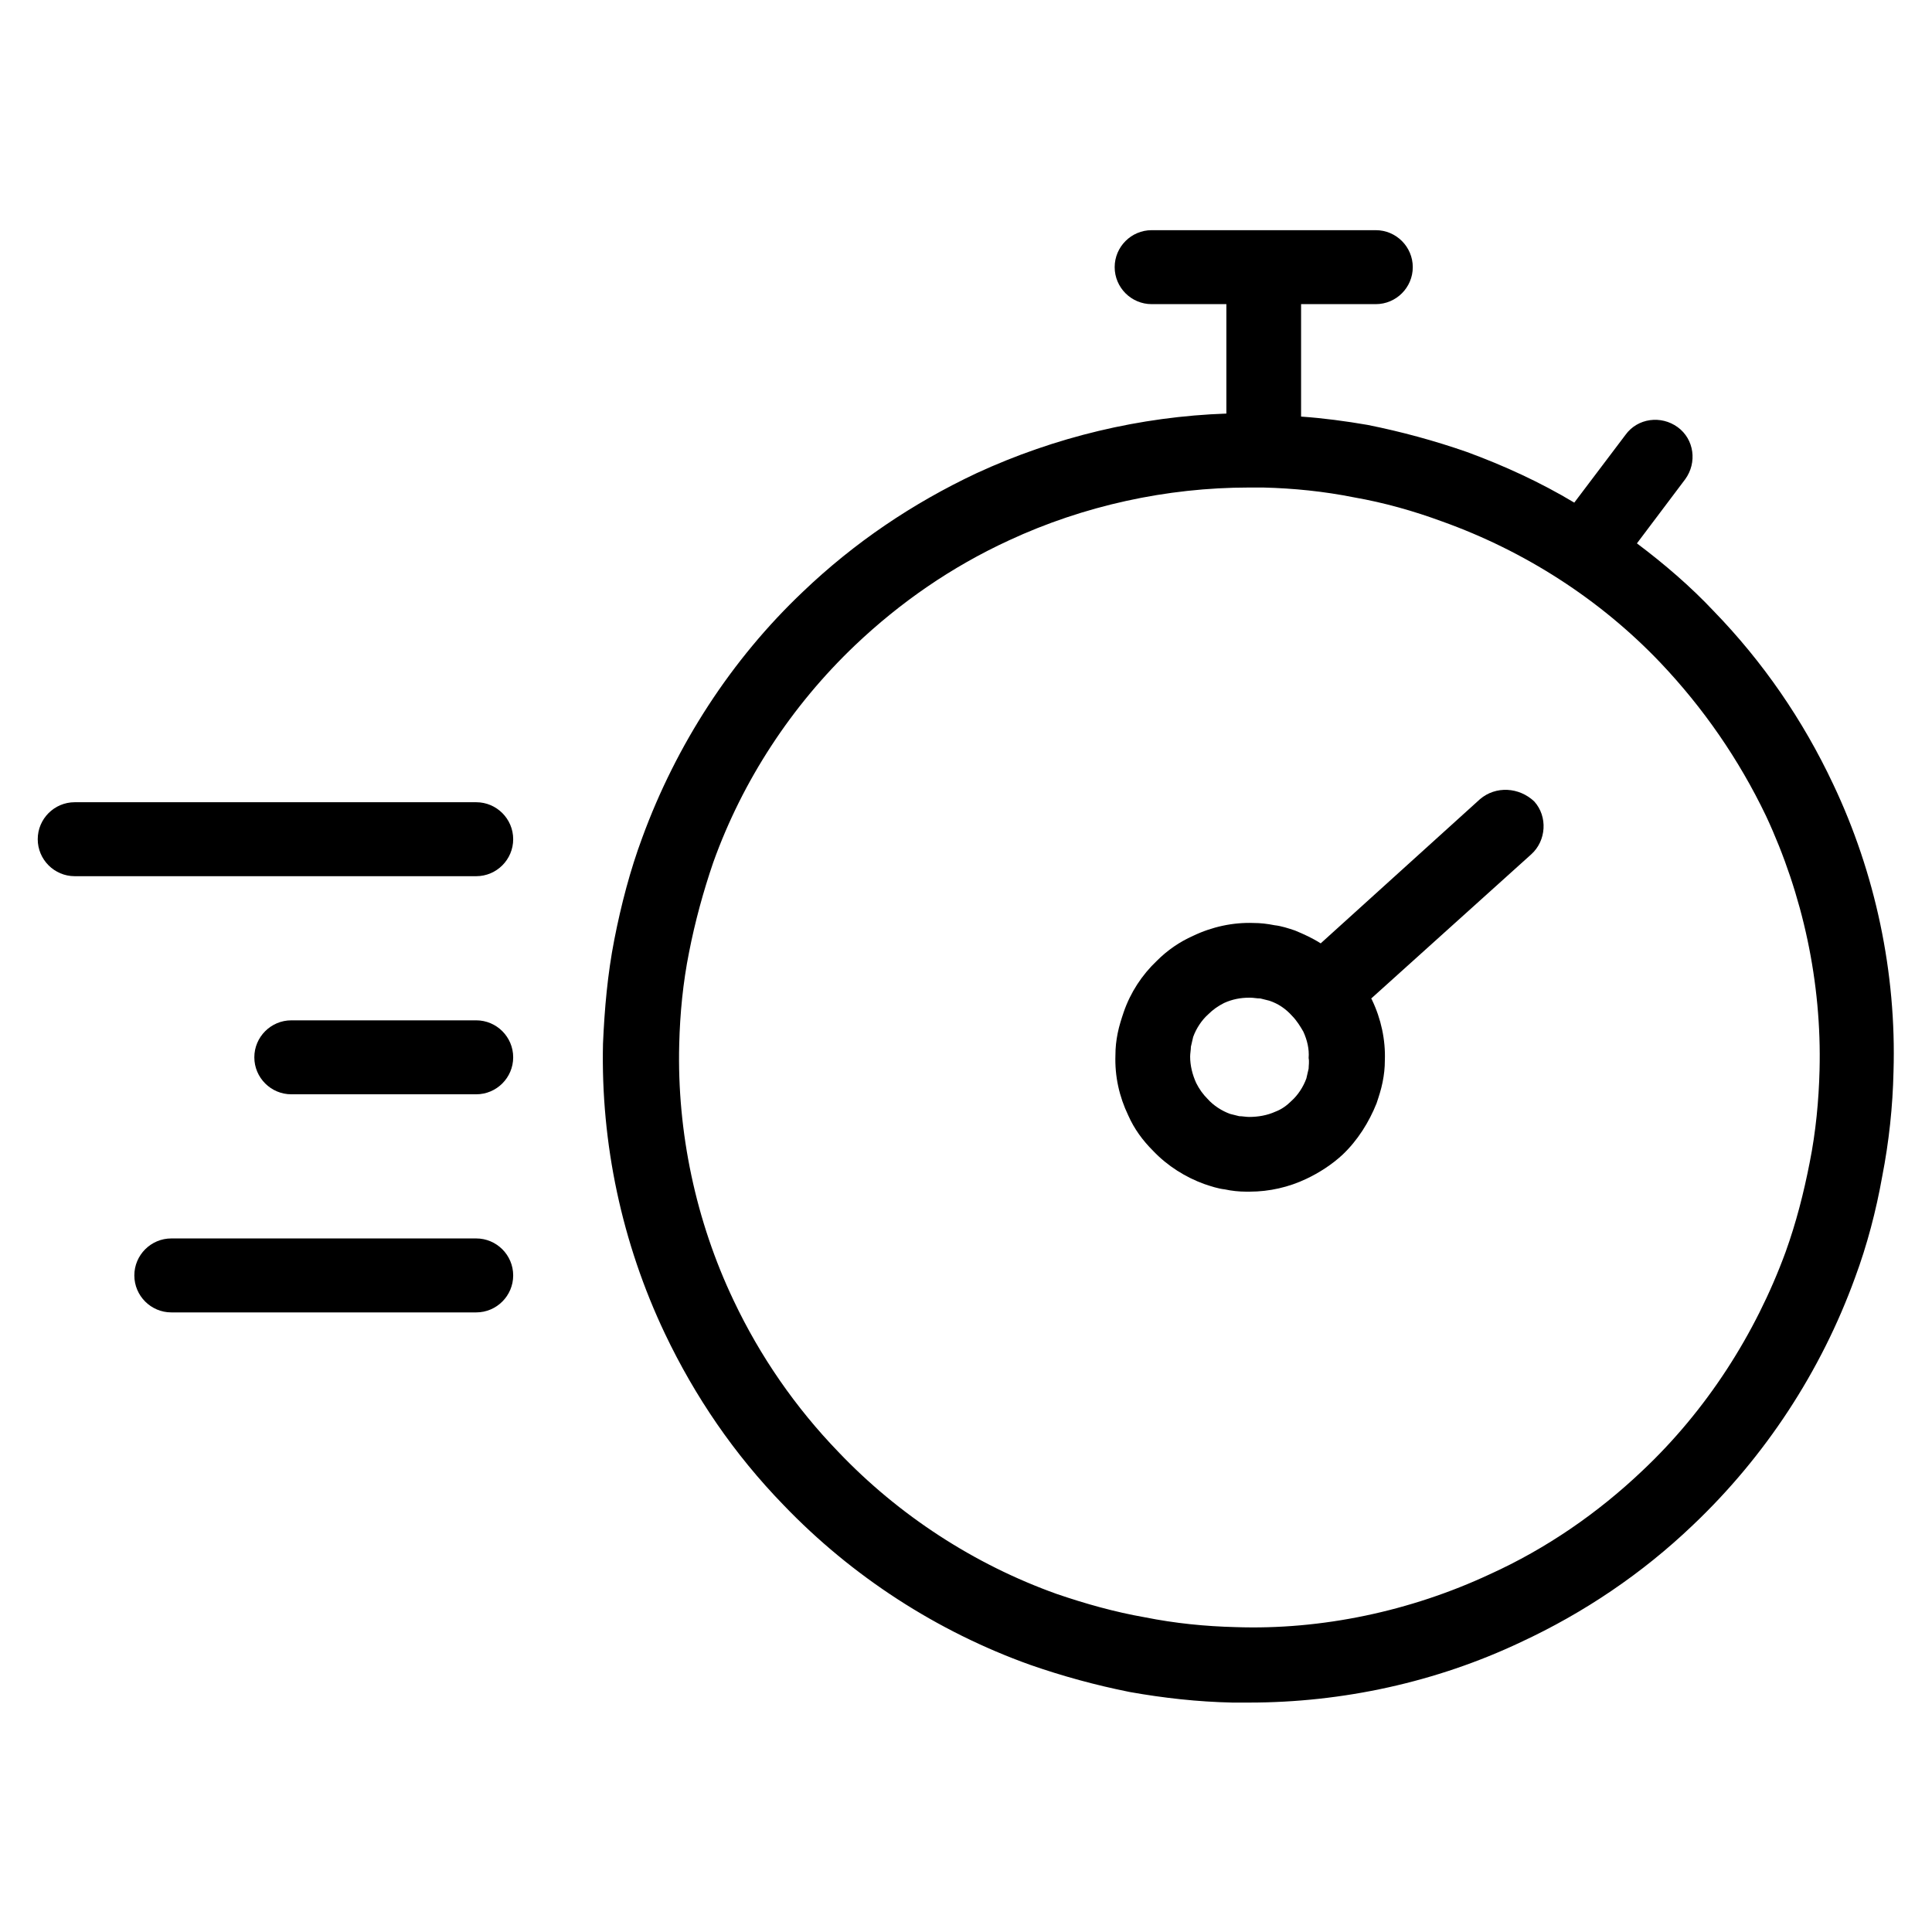
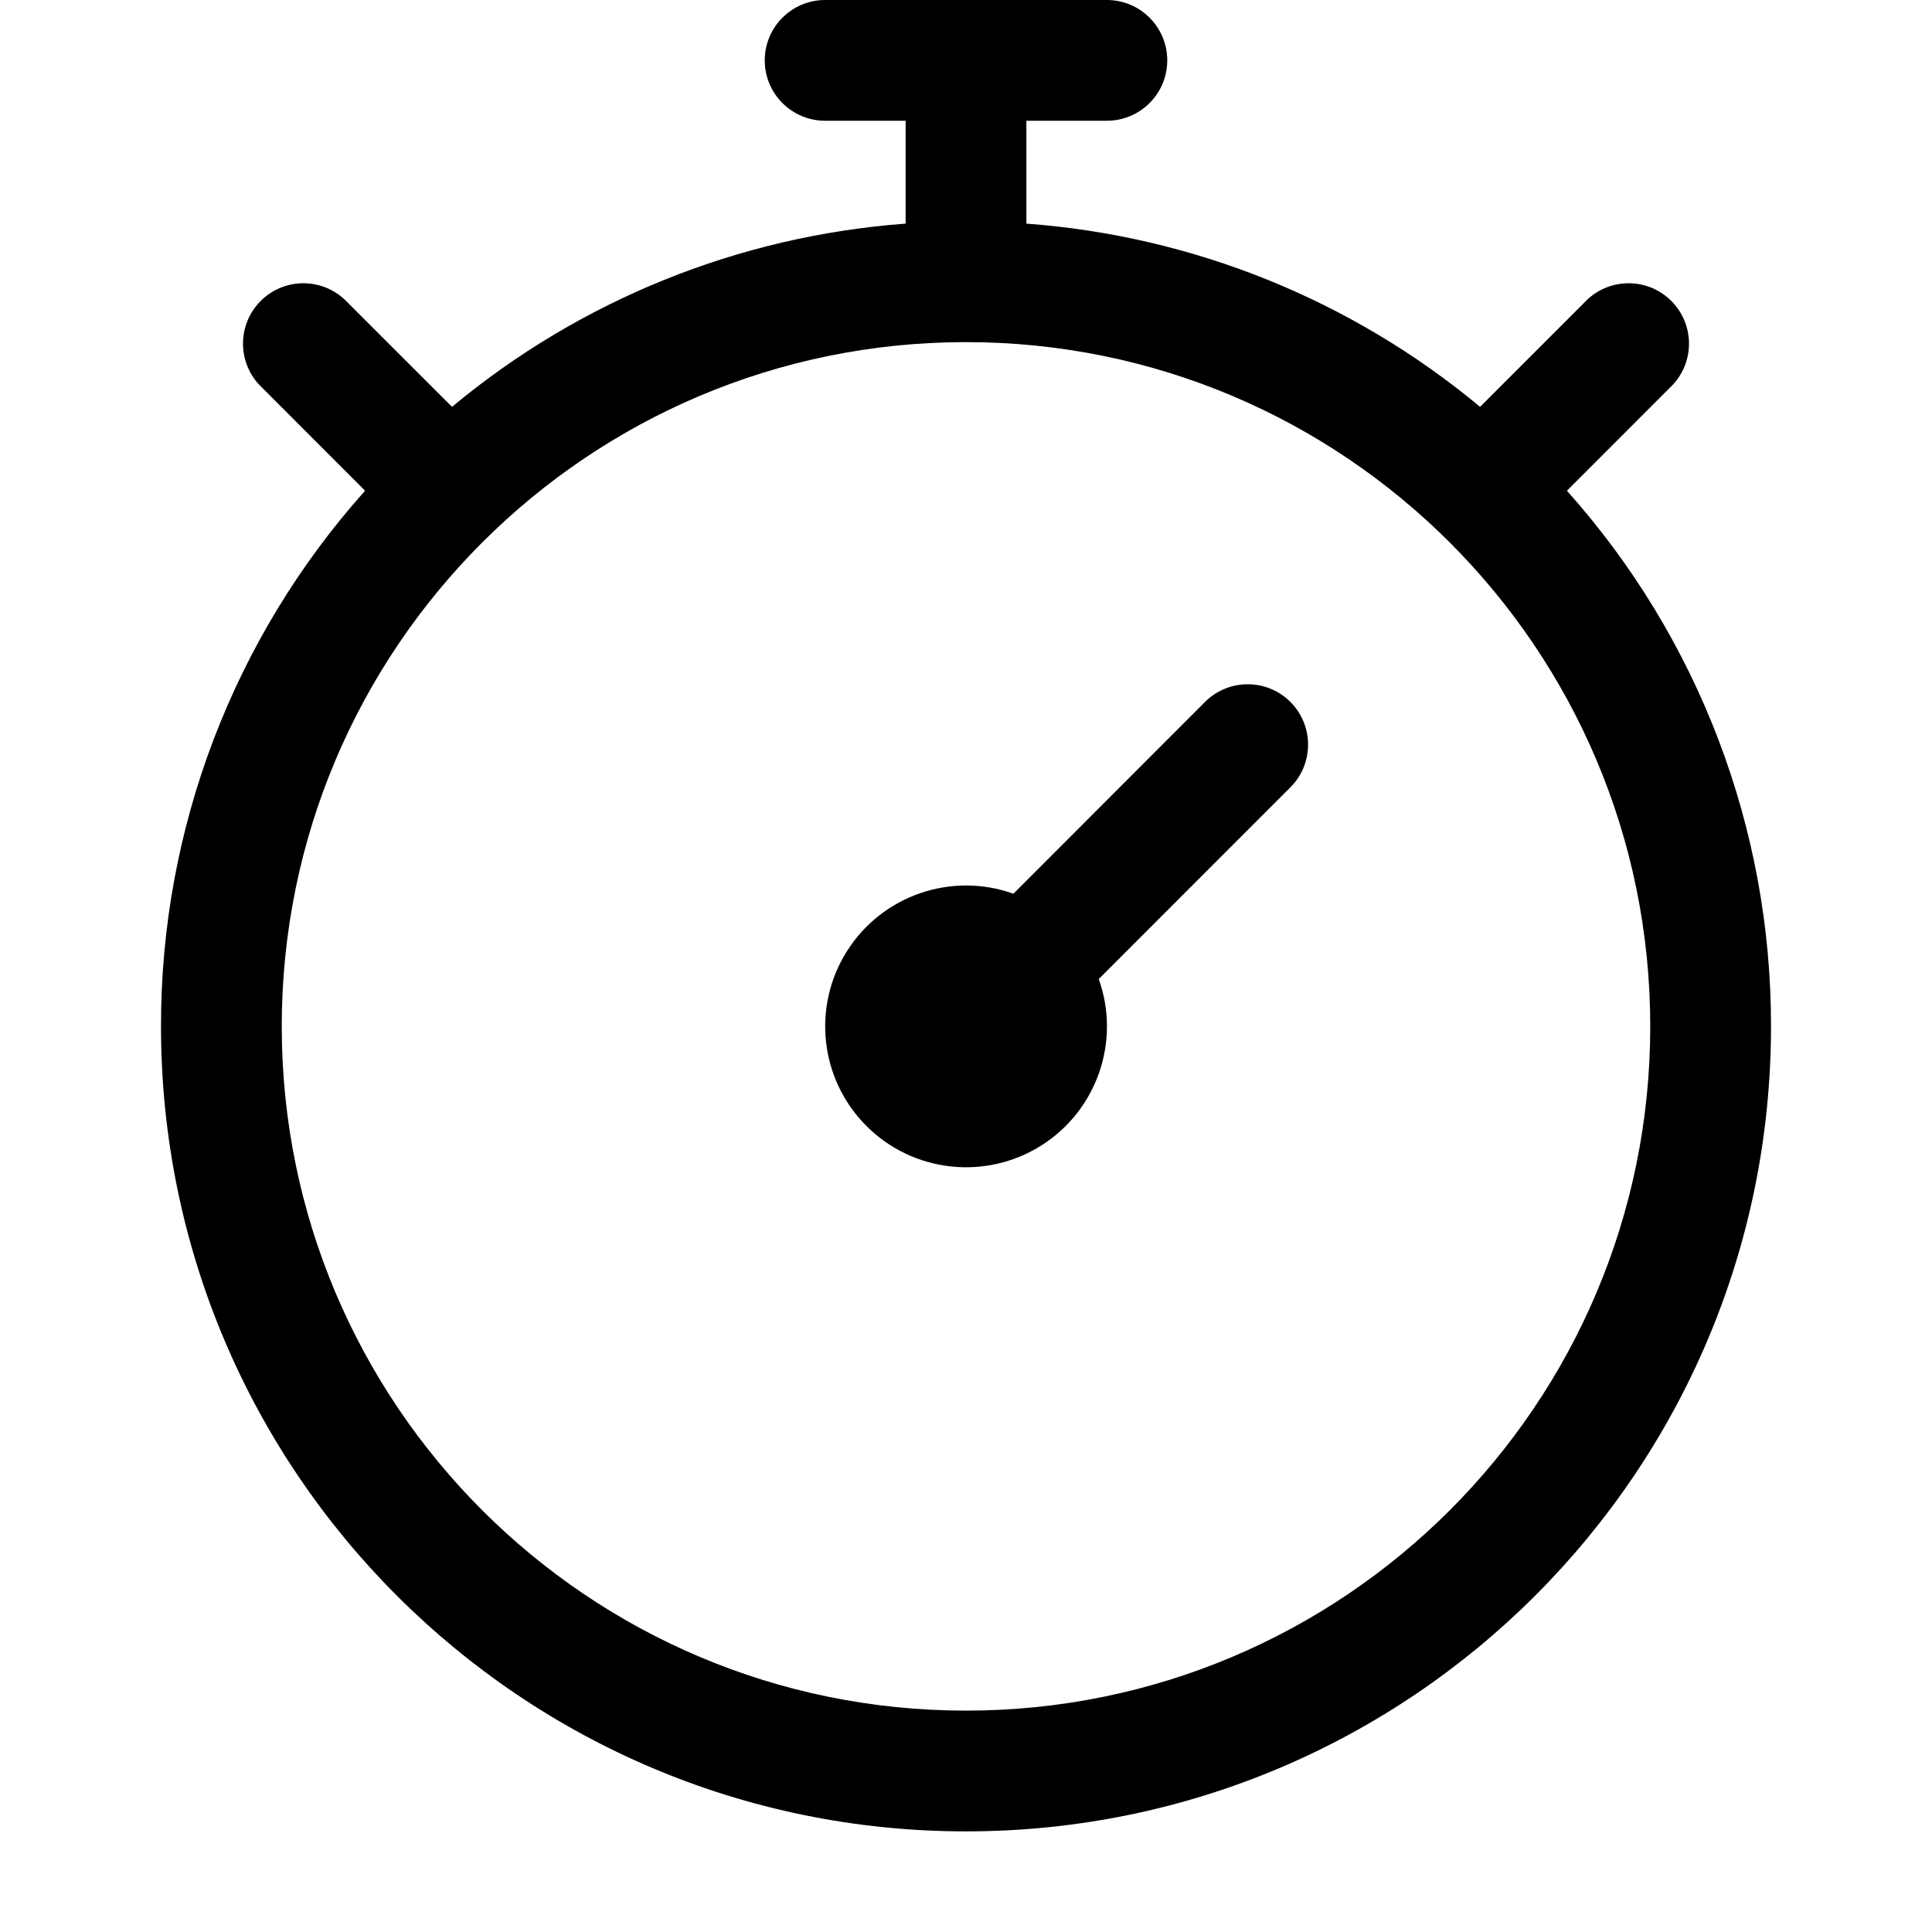
- <svg xmlns="http://www.w3.org/2000/svg" fill="#000000" width="800px" height="800px" viewBox="0 0 256 256" id="Layer_1" version="1.1" xml:space="preserve">
-   <g>
-     <path d="M63.1,106.3H9.9c-2.7,0-4.9,2.2-4.9,4.9c0,2.7,2.2,4.9,4.9,4.9h53.2c2.7,0,4.9-2.2,4.9-4.9C68,108.5,65.8,106.3,63.1,106.3   z" />
-     <path d="M63.1,135.2H38.6c-2.7,0-4.9,2.2-4.9,4.9c0,2.7,2.2,4.9,4.9,4.9h24.5c2.7,0,4.9-2.2,4.9-4.9   C68,137.4,65.8,135.2,63.1,135.2z" />
-     <path d="M63.1,164.1H22.7c-2.7,0-4.9,2.2-4.9,4.9c0,2.7,2.2,4.9,4.9,4.9h40.4c2.7,0,4.9-2.2,4.9-4.9   C68,166.3,65.8,164.1,63.1,164.1z" />
-     <path d="M242.9,103.9c-4-8.5-9.3-16.2-15.8-22.9c-3.1-3.3-6.6-6.3-10.2-9l6.4-8.5c1.6-2.2,1.2-5.3-1-6.9c-2.2-1.6-5.3-1.2-6.9,1   l-6.8,9c-4.5-2.7-9.3-4.9-14.2-6.7c-4.3-1.5-8.7-2.7-13.2-3.6c-2.9-0.5-5.9-0.9-8.8-1.1V40.3h9.9c2.7,0,4.9-2.2,4.9-4.9   c0-2.7-2.2-4.9-4.9-4.9h-29.7c-2.7,0-4.9,2.2-4.9,4.9c0,2.7,2.2,4.9,4.9,4.9h9.9v14.5c-11.4,0.4-22.7,3.1-33.1,7.9   c-8.5,4-16.2,9.2-23,15.7c-9.5,9-16.8,20.3-21.3,32.6c-1.6,4.3-2.8,8.9-3.7,13.5c-0.9,4.6-1.3,9.2-1.5,13.8   c-0.3,13.2,2.5,26.4,8.2,38.4c4,8.4,9.2,16,15.7,22.7c9.1,9.5,20.4,16.8,32.7,21.2c4.3,1.5,8.7,2.7,13.2,3.6   c4.5,0.8,9,1.3,13.6,1.4c0.7,0,1.5,0,2.2,0c12.4,0,24.8-2.7,36-8c8.4-3.9,16.1-9.1,22.8-15.5c9.6-9.1,17-20.4,21.5-32.8   c1.6-4.3,2.8-8.9,3.6-13.4c0.9-4.6,1.4-9.3,1.5-13.9C251.3,128.9,248.5,115.7,242.9,103.9z M239.8,154   C239.8,154,239.8,154,239.8,154c-0.8,4.1-1.8,8-3.2,11.9c-4,10.9-10.5,21-19,29c-5.9,5.6-12.7,10.3-20.2,13.7   c-10.5,4.9-22.3,7.4-33.7,7c-4-0.1-8-0.5-12-1.3c-4-0.7-7.9-1.8-11.7-3.1c-10.9-3.9-20.9-10.4-28.9-18.8   c-5.7-5.9-10.4-12.7-13.9-20.1c-5-10.5-7.5-22.3-7.2-33.9c0.1-4.1,0.5-8.2,1.3-12.2c0.8-4.1,1.9-8.1,3.2-11.9   c3.9-10.9,10.4-20.8,18.8-28.8c6-5.7,12.8-10.4,20.4-13.9c9.9-4.6,20.9-7,31.8-7c0.6,0,1.3,0,1.9,0c4,0.1,8,0.5,12,1.3   c4,0.7,7.9,1.8,11.7,3.2C202,73,212,79.4,220,87.8c5.7,6,10.4,12.8,14,20.3c4.9,10.5,7.4,22.1,7.1,33.7   C241,145.8,240.6,150,239.8,154z" />
-     <path d="M196.1,105.9L175,125c-1.1-0.7-2.2-1.2-3.4-1.7c-0.9-0.3-1.8-0.6-2.7-0.7c-1-0.2-1.9-0.3-2.8-0.3c-2.7-0.1-5.5,0.5-8,1.7   c-1.8,0.8-3.4,1.9-4.8,3.3c-2,1.9-3.5,4.2-4.4,6.8c-0.3,0.9-0.6,1.8-0.8,2.8c-0.2,1-0.3,1.9-0.3,2.9c-0.1,2.8,0.5,5.5,1.7,8   c0.8,1.8,1.9,3.3,3.3,4.7c1.9,2,4.3,3.5,6.8,4.4c0.9,0.3,1.8,0.6,2.7,0.7c0.9,0.2,1.9,0.3,2.8,0.3c0.2,0,0.3,0,0.5,0   c2.6,0,5.2-0.6,7.5-1.7c1.7-0.8,3.4-1.9,4.8-3.2c2-1.9,3.5-4.3,4.5-6.8c0.3-0.9,0.6-1.8,0.8-2.8c0.2-1,0.3-1.9,0.3-2.9   c0.1-2.7-0.5-5.5-1.7-8c0-0.1-0.1-0.1-0.1-0.2l21.2-19.1c2-1.8,2.2-5,0.4-7C201.3,104.3,198.2,104.1,196.1,105.9z M173.4,141.6   C173.4,141.6,173.4,141.6,173.4,141.6c-0.1,0.4-0.2,0.9-0.3,1.3c-0.4,1.1-1.1,2.2-2,3c-0.6,0.6-1.3,1.1-2.1,1.4   c-1.1,0.5-2.3,0.7-3.5,0.7c-0.4,0-0.9-0.1-1.3-0.1c-0.4-0.1-0.8-0.2-1.2-0.3c-1.1-0.4-2.2-1.1-3-2c-0.6-0.6-1.1-1.3-1.5-2.1   c-0.5-1.1-0.8-2.3-0.8-3.5c0-0.4,0.1-0.9,0.1-1.3c0.1-0.4,0.2-0.9,0.3-1.3c0.4-1.1,1.1-2.2,2-3c0.6-0.6,1.3-1.1,2.1-1.5   c1.1-0.5,2.2-0.7,3.3-0.7c0.1,0,0.1,0,0.2,0c0.4,0,0.8,0.1,1.3,0.1c0.4,0.1,0.8,0.2,1.2,0.3c1.2,0.4,2.2,1.1,3,2   c0.6,0.6,1.1,1.4,1.5,2.1c0.5,1.1,0.8,2.3,0.7,3.5C173.5,140.7,173.4,141.2,173.4,141.6z" />
-   </g>
+ <svg xmlns="http://www.w3.org/2000/svg" fill="#000000" width="800px" height="800px" viewBox="0 0 24 24">
+   <path fill-rule="evenodd" d="M10.25 0a.75.75 0 000 1.5h1v1.278a9.955 9.955 0 00-5.635 2.276L4.28 3.72a.75.75 0 00-1.06 1.06l1.315 1.316A9.962 9.962 0 002 12.75c0 5.523 4.477 10 10 10s10-4.477 10-10a9.962 9.962 0 00-2.535-6.654L20.78 4.78a.75.75 0 00-1.06-1.06l-1.334 1.334a9.955 9.955 0 00-5.636-2.276V1.5h1a.75.75 0 000-1.5h-3.5zM12 21.25a8.5 8.5 0 100-17 8.5 8.5 0 000 17zm4.03-12.53a.75.75 0 010 1.06l-2.381 2.382a1.75 1.75 0 11-1.06-1.06l2.38-2.382a.75.75 0 011.061 0z" />
</svg>
